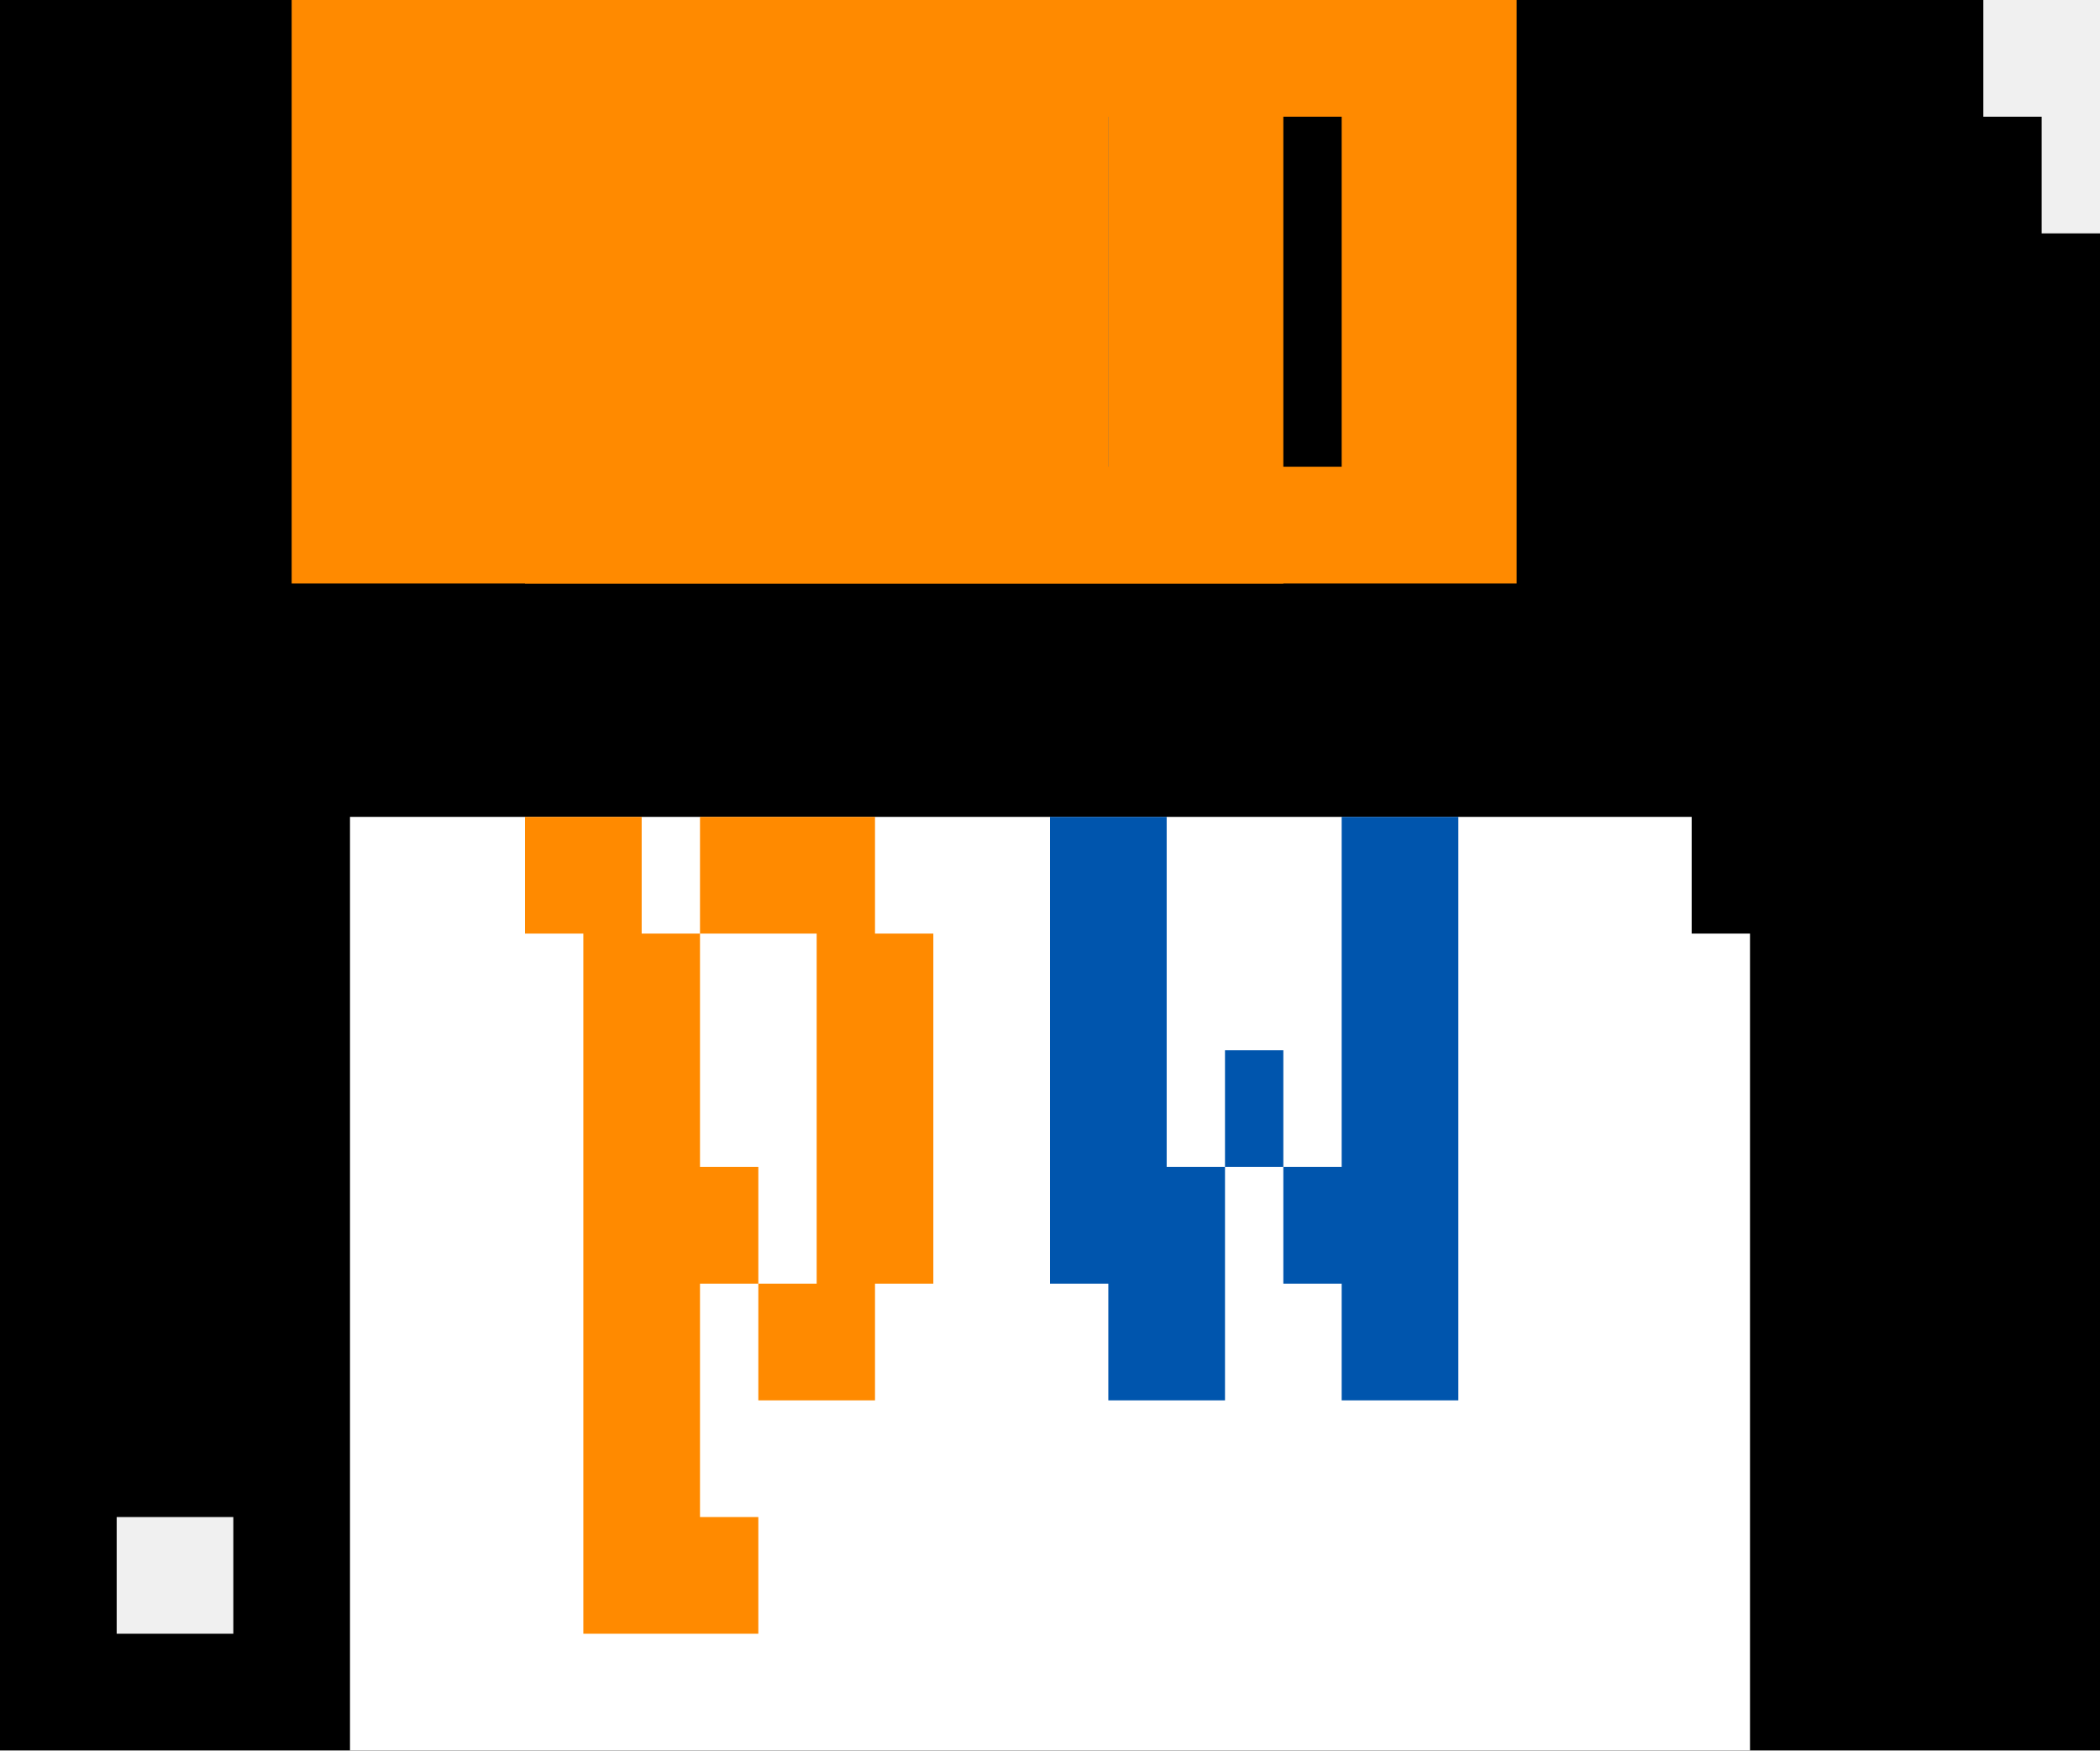
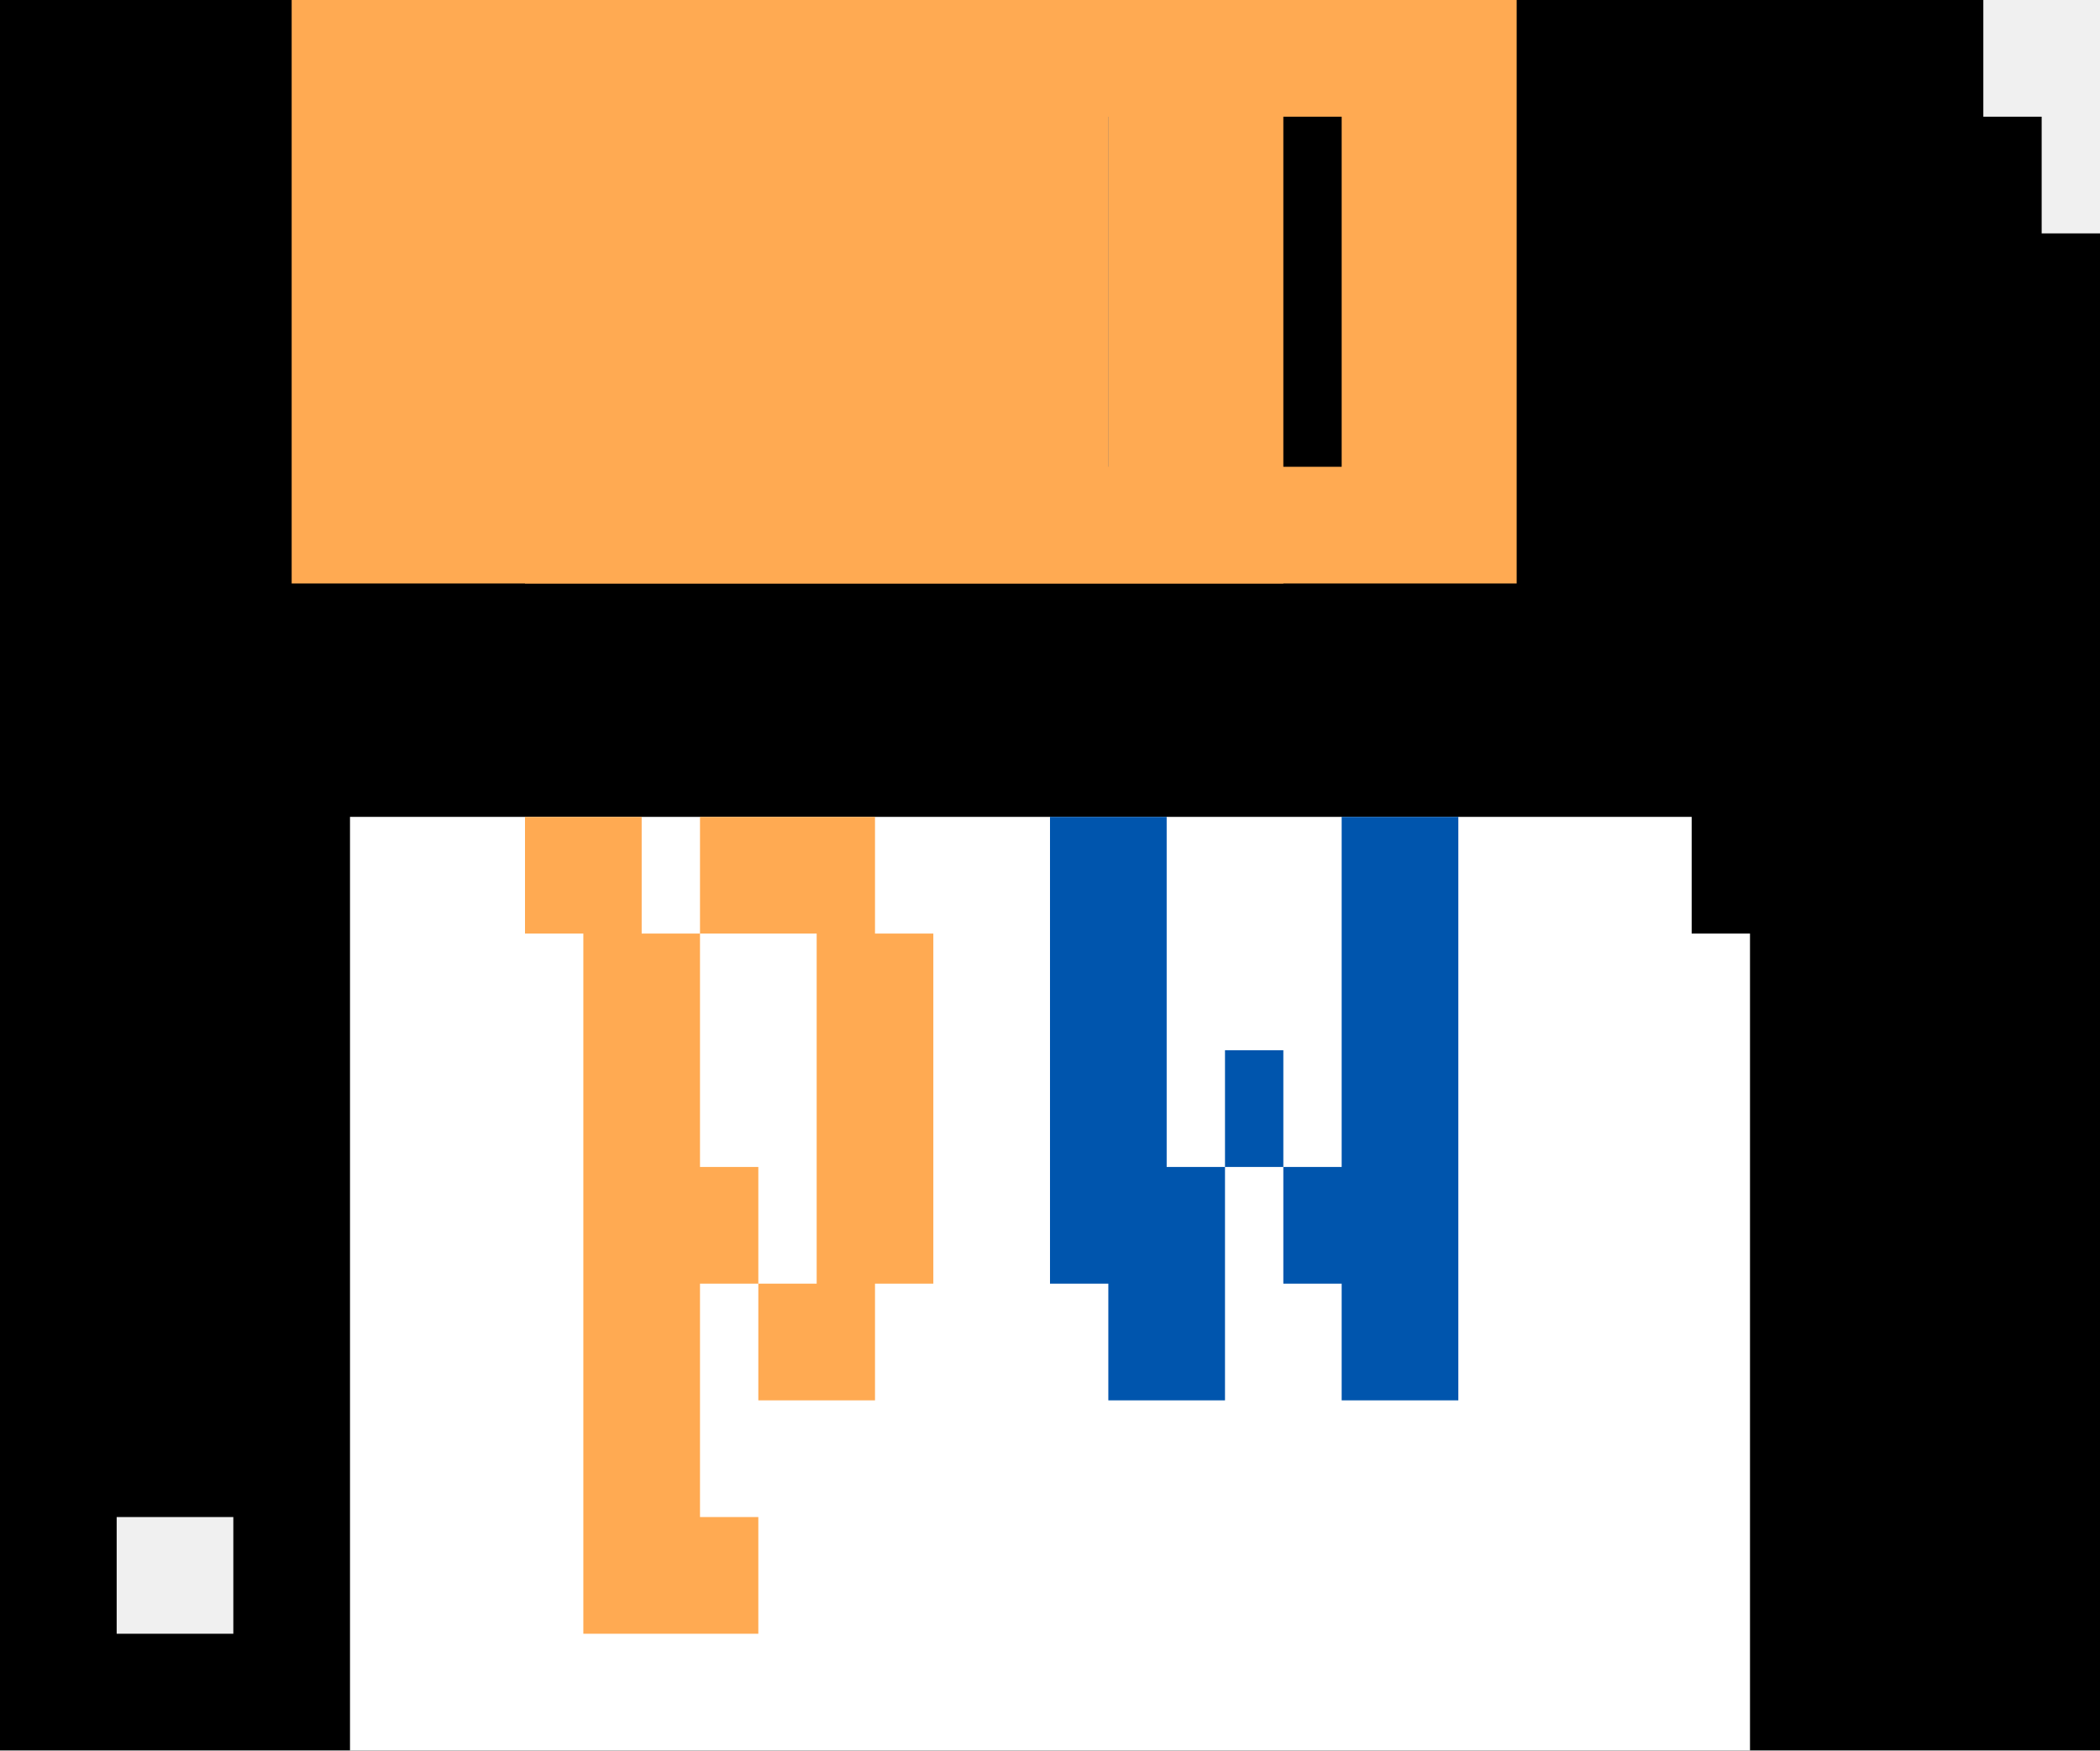
<svg xmlns="http://www.w3.org/2000/svg" class="wb_symbol_disk_markdown" version="1.1" x="0px" y="0px" width="36px" height="30px" viewBox="0 0 36 30">
-   <path class="svg__primary" d="M35,4V2h-1V0H0v30h36V4H35z M4,28H2v-2h2V28z M19,8h-4V2h4V8z" />
-   <polyline class="svg__secondary" fill="#FFFFFF" points="30,16 29,16 29,14 6,14 6,30 30,30" />
-   <path class="svg__close svg__tertiary" fill="#FF8A00" d="M9,0v10h17V0H9z M23,8h-4V2h4V8z" />
-   <path class="svg__open svg__tertiary" fill="#FF8A00" d="M5,0v10h17V0H5z M19,8h-4V2h4V8z" />
+   <path class="svg__secondary" d="M35,4V2h-1V0H0v30h36V4H35z M4,28H2v-2h2V28z M19,8h-4V2h4V8z" />
+   <polyline class="svg__primary" fill="#FFFFFF" points="30,16 29,16 29,14 6,14 6,30 30,30" />
+   <path class="svg__close svg__tertiary" fill="#FFAA52" d="M9,0v10h17V0H9z M23,8h-4V2h4V8z" />
+   <path class="svg__open svg__tertiary" fill="#FFAA52" d="M5,0v10h17V0H5z M19,8h-4V2h4V8z" />
  <path class="svg__quaternary" fill="#0055AD" d="M25,14v10h-2v-2h-1v-2h1v-6H25z M22,18v2h-1v-2H22z M20,14v6h1v4h-2v-2h-1v-8H20z" />
-   <path class="svg__tertiary" fill="#FF8A00" d="M15,14v2h1v6h-1v2h-2v-2h1v-6h-2v-2H15z M11,14v2h1v4h1v2h-1v4h1v2h-3V16H9v-2H11z" />
+   <path class="svg__tertiary" fill="#FFAA52" d="M15,14v2h1v6h-1v2h-2v-2h1v-6h-2v-2H15z M11,14v2h1v4h1v2h-1v4h1v2h-3V16H9v-2H11z" />
</svg>
